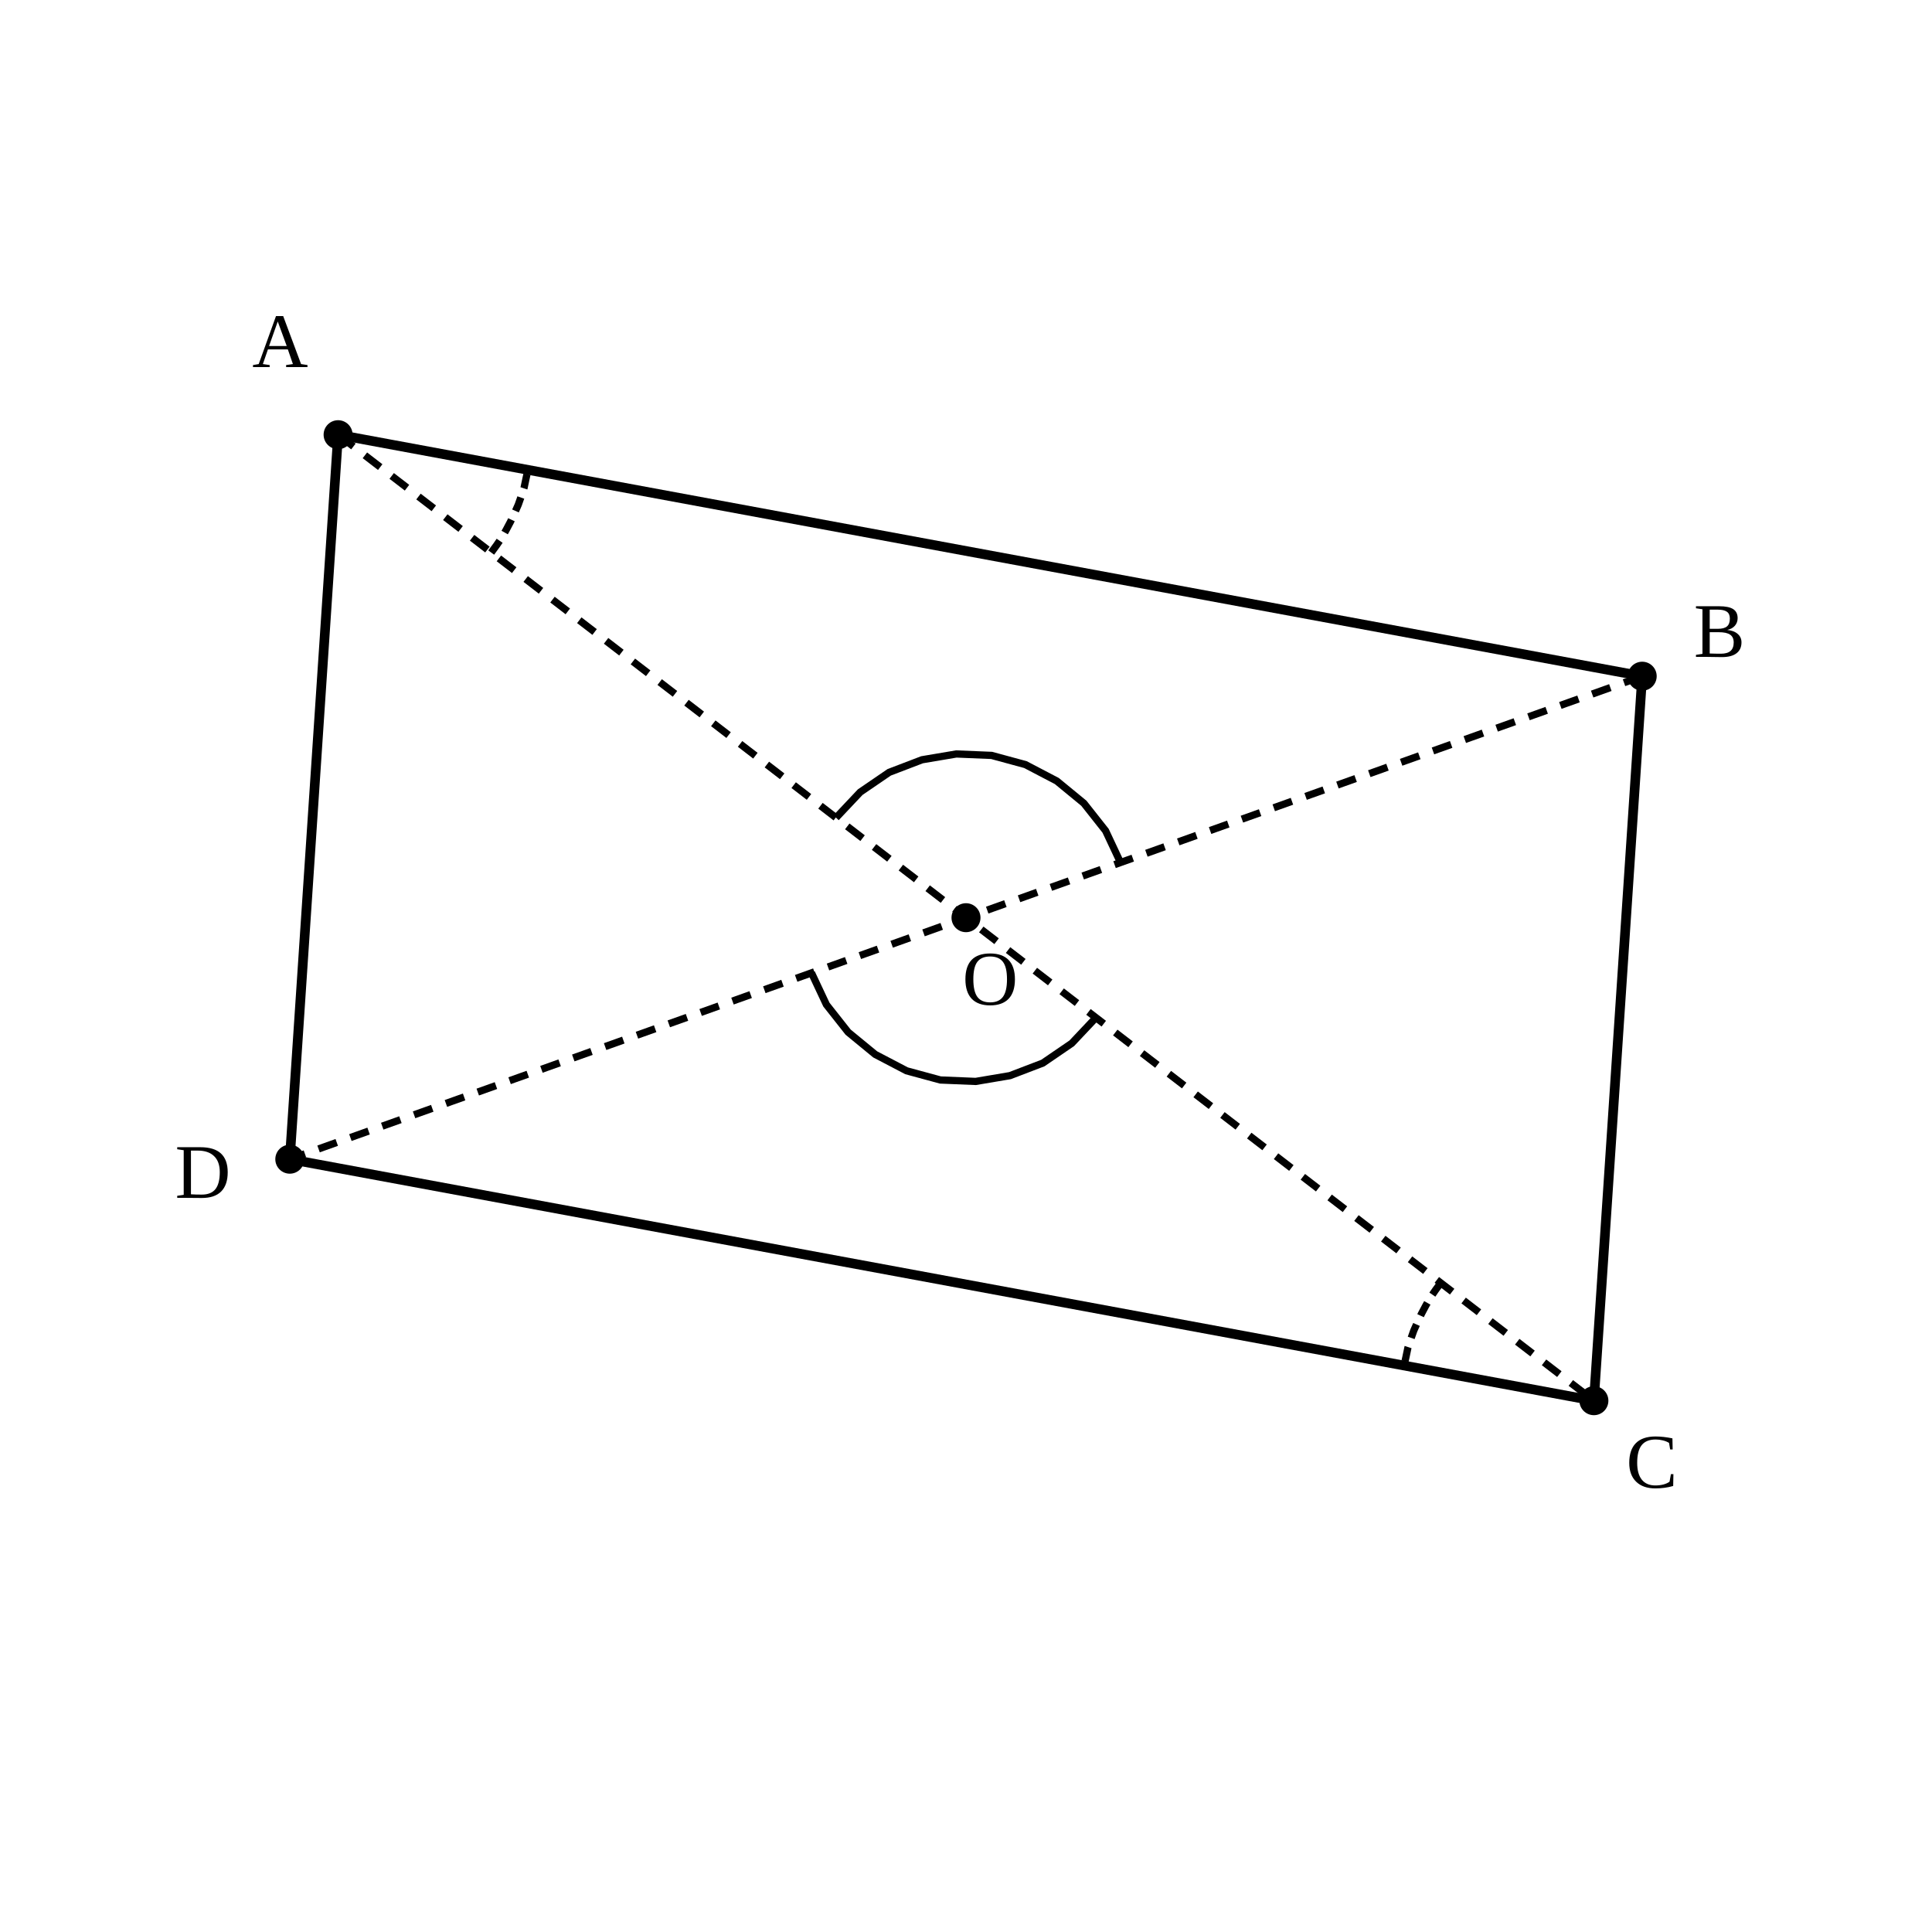
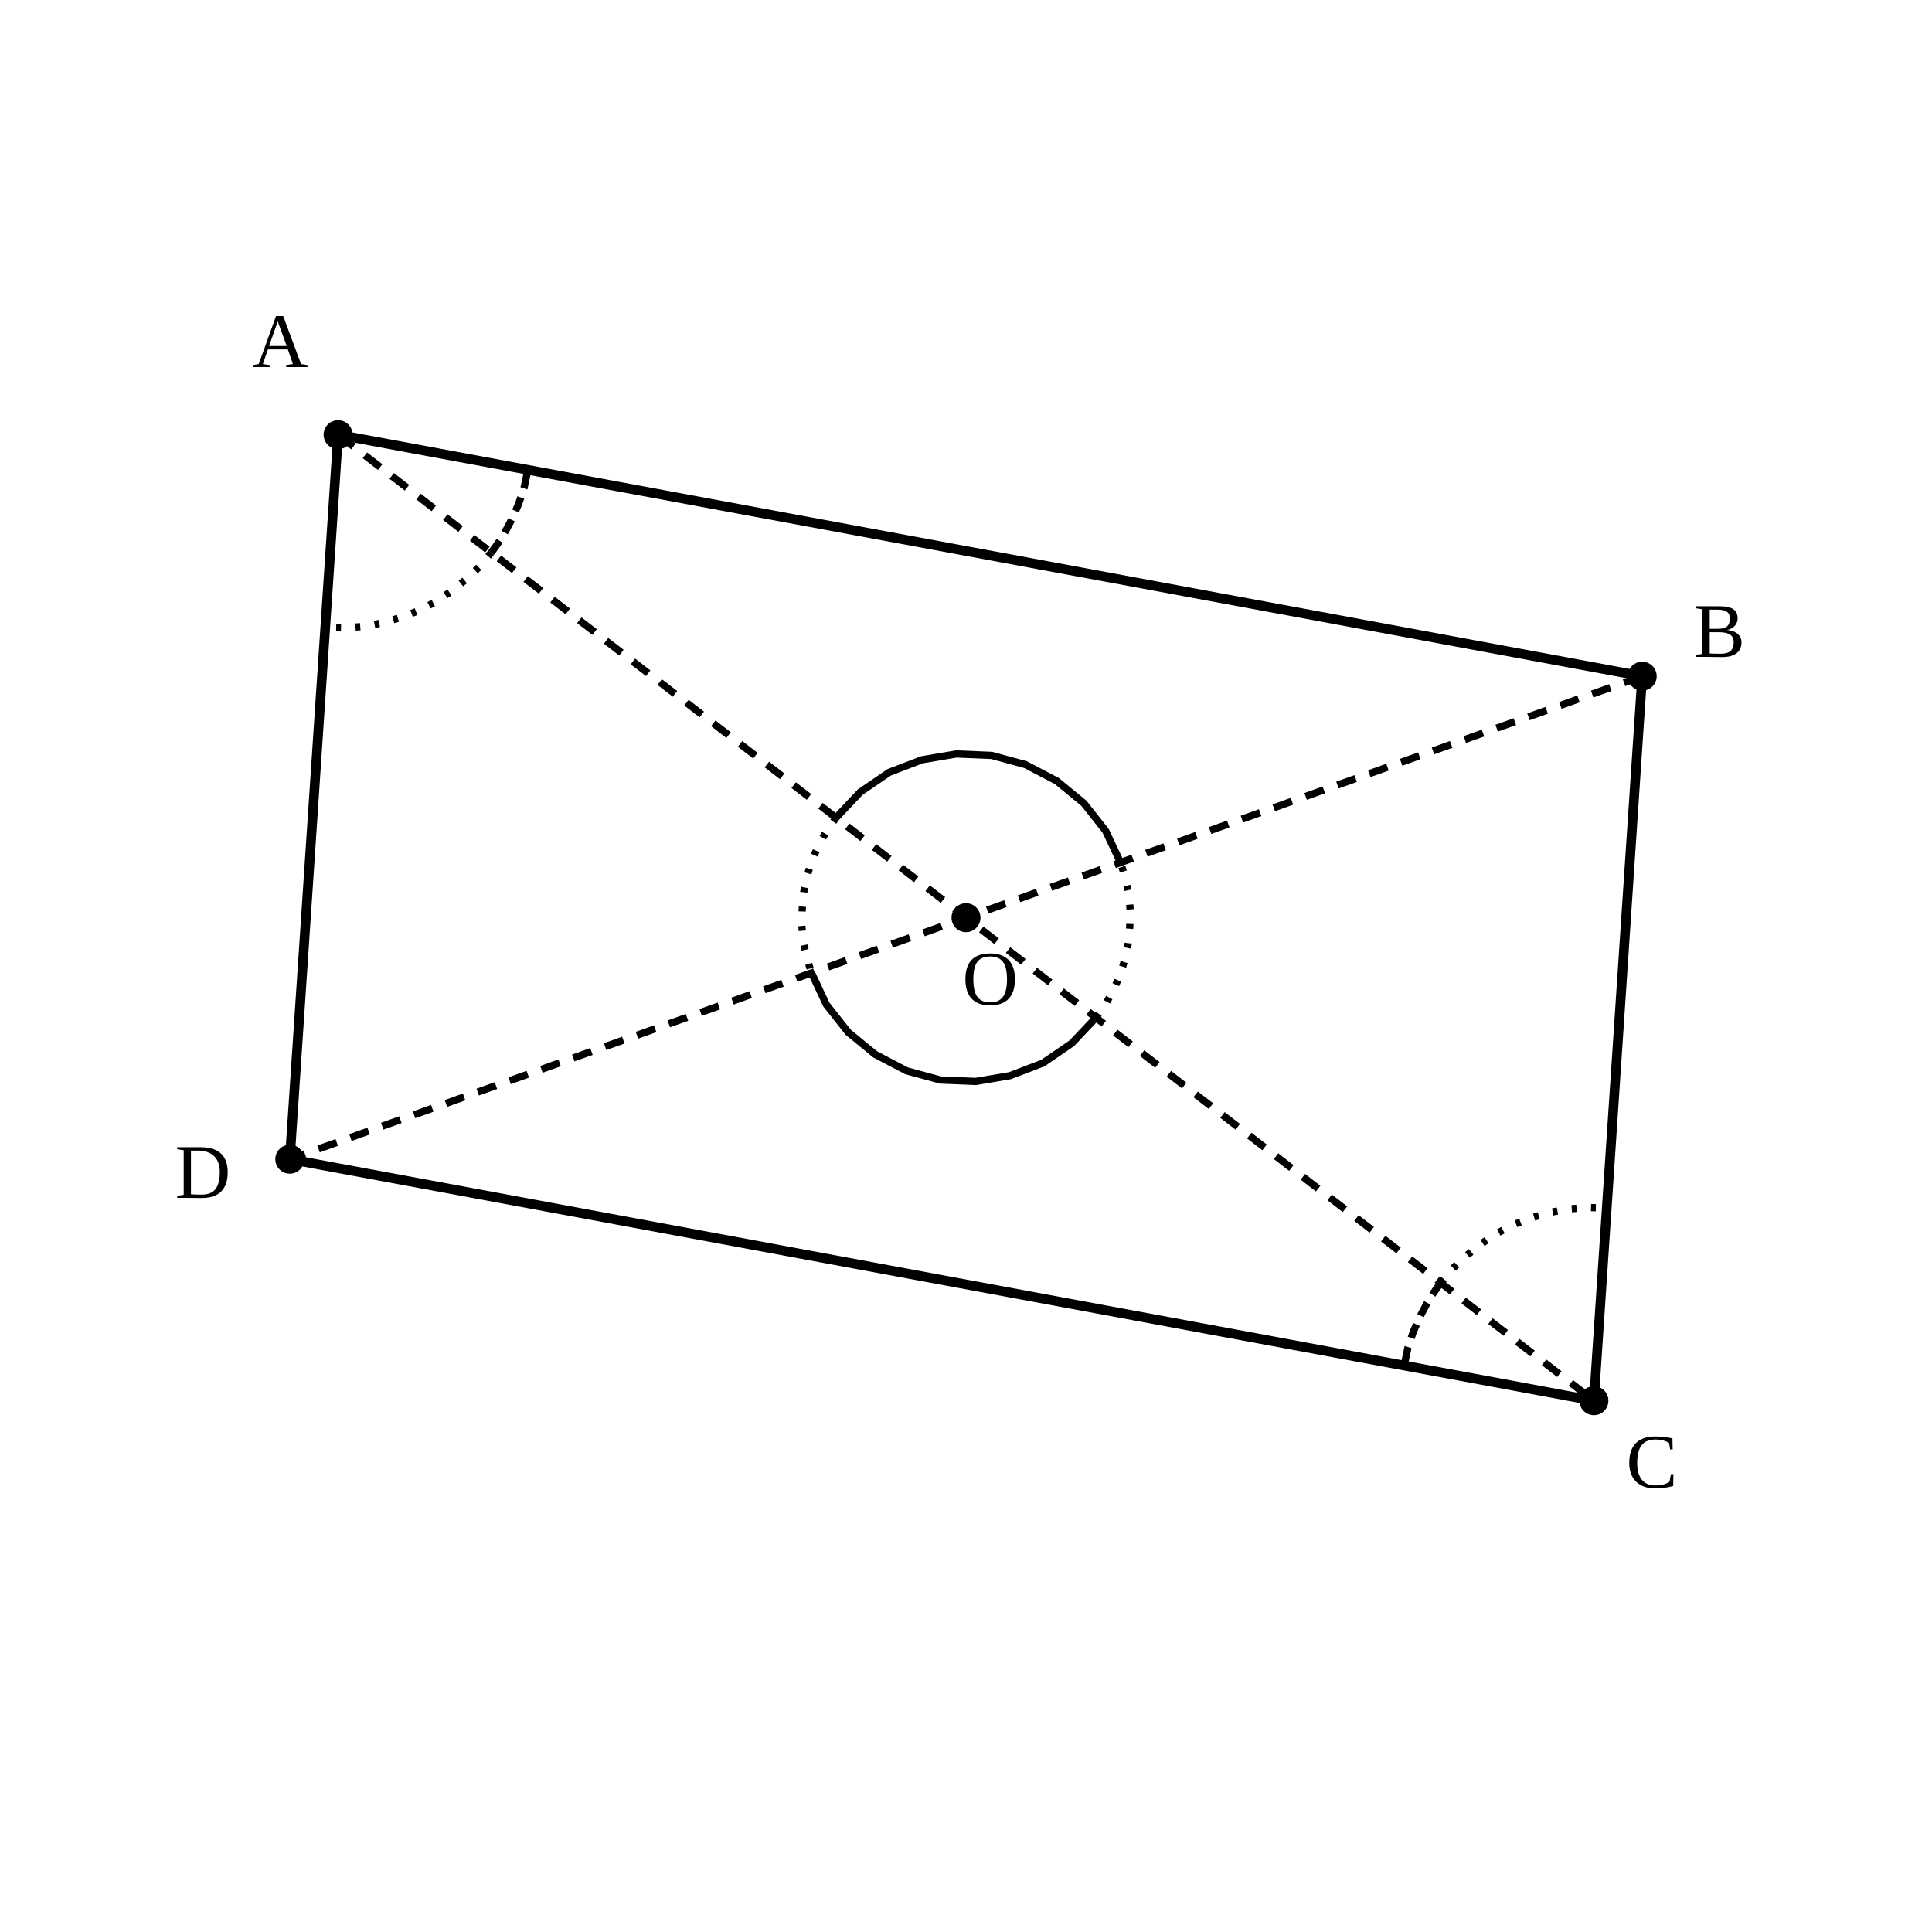
- <svg xmlns="http://www.w3.org/2000/svg" viewBox="0 0 400 400" role="img" aria-label="四角形ABCDの対角線ACとBDが点Oで交わり、三角形AOBと三角形COD、対頂角の関係にある角AOBと角COD、辺ACに対する錯角の関係にある角OABと角OCDを示す図">
+ <svg xmlns="http://www.w3.org/2000/svg" viewBox="0 0 400 400" role="img" aria-label="四角形ABCDの対角線ACとBDが点Oで交わり、三角形AOBと三角形COD、対頂角の関係にある角AOBと角COD、辺ACに対する錯角の関係にある角OABと角OCD、および三角形AODと三角形COB、対頂角の関係にある角AODと角COB、辺BDに対する錯角の関係にある角OADと角OCBを示す図">
  <polygon points="70,90 340,140 330,290 60,240" fill="none" stroke="currentColor" stroke-width="2" />
  <line x1="70" y1="90" x2="330" y2="290" stroke="currentColor" stroke-width="1.5" stroke-dasharray="4 3" />
  <line x1="340" y1="140" x2="60" y2="240" stroke="currentColor" stroke-width="1.5" stroke-dasharray="4 3" />
  <circle cx="70" cy="90" r="3" fill="currentColor" />
  <circle cx="340" cy="140" r="3" fill="currentColor" />
  <circle cx="330" cy="290" r="3" fill="currentColor" />
  <circle cx="60" cy="240" r="3" fill="currentColor" />
  <circle cx="200" cy="190" r="3" fill="currentColor" />
  <text x="58" y="76" font-size="16" text-anchor="middle" fill="currentColor">A</text>
  <text x="356" y="136" font-size="16" text-anchor="middle" fill="currentColor">B</text>
  <text x="342" y="308" font-size="16" text-anchor="middle" fill="currentColor">C</text>
  <text x="42" y="248" font-size="16" text-anchor="middle" fill="currentColor">D</text>
  <text x="205" y="208" font-size="16" text-anchor="middle" fill="currentColor">O</text>
  <path d="M173.1,169.3 L178.1,164.0 L184.1,159.9 L190.9,157.3 L198.0,156.1 L205.3,156.4 L212.3,158.3 L218.8,161.7 L224.4,166.3 L228.9,172.0 L232.0,178.6" fill="none" stroke="currentColor" stroke-width="1.5" />
  <path d="M226.9,210.7 L221.9,216.0 L215.9,220.1 L209.1,222.7 L202.0,223.9 L194.7,223.6 L187.7,221.7 L181.2,218.3 L175.6,213.7 L171.1,208.0 L168.0,201.4" fill="none" stroke="currentColor" stroke-width="1.5" />
  <path d="M101.7,114.4 L102.8,112.9 L103.9,111.3 L104.8,109.7 L105.7,108.0 L106.5,106.3 L107.3,104.5 L107.9,102.8 L108.5,101.0 L108.9,99.1 L109.3,97.3" fill="none" stroke="currentColor" stroke-width="1.5" stroke-dasharray="3 2" />
  <path d="M298.3,265.6 L297.2,267.1 L296.1,268.7 L295.2,270.3 L294.3,272.0 L293.5,273.7 L292.7,275.5 L292.1,277.2 L291.5,279.0 L291.1,280.9 L290.7,282.7" fill="none" stroke="currentColor" stroke-width="1.5" stroke-dasharray="3 2" />
+   <path d="M173.1,169.3 L171.1,172.1 L169.5,175.0 L168.1,178.1 L167.1,181.4 L166.4,184.7 L166.1,188.1 L166.0,191.5 L166.3,194.9 L167.0,198.2 L168.0,201.4" fill="none" stroke="currentColor" stroke-width="1.5" stroke-dasharray="1 3" />
+   <path d="M226.9,210.7 L228.9,207.9 L230.5,205.0 L231.9,201.9 L232.9,198.6 L233.6,195.3 L233.9,191.9 L234.0,188.5 L233.7,185.1 L233.0,181.8 L232.0,178.6" fill="none" stroke="currentColor" stroke-width="1.5" stroke-dasharray="1 3" />
+   <path d="M101.7,114.4 L99.2,117.4 L96.3,120.1 L93.3,122.5 L90.0,124.7 L86.5,126.5 L82.8,127.9 L79.0,129.0 L75.2,129.7 L71.3,130.0 L67.3,129.9" fill="none" stroke="currentColor" stroke-width="1.5" stroke-dasharray="1 3" />
+   <path d="M298.3,265.6 L300.8,262.6 L303.7,259.9 L306.7,257.5 L310.0,255.3 L313.5,253.5 L317.2,252.1 L321.0,251.0 L324.8,250.3 L328.7,250.0 L332.7,250.1" fill="none" stroke="currentColor" stroke-width="1.5" stroke-dasharray="1 3" />
</svg>
